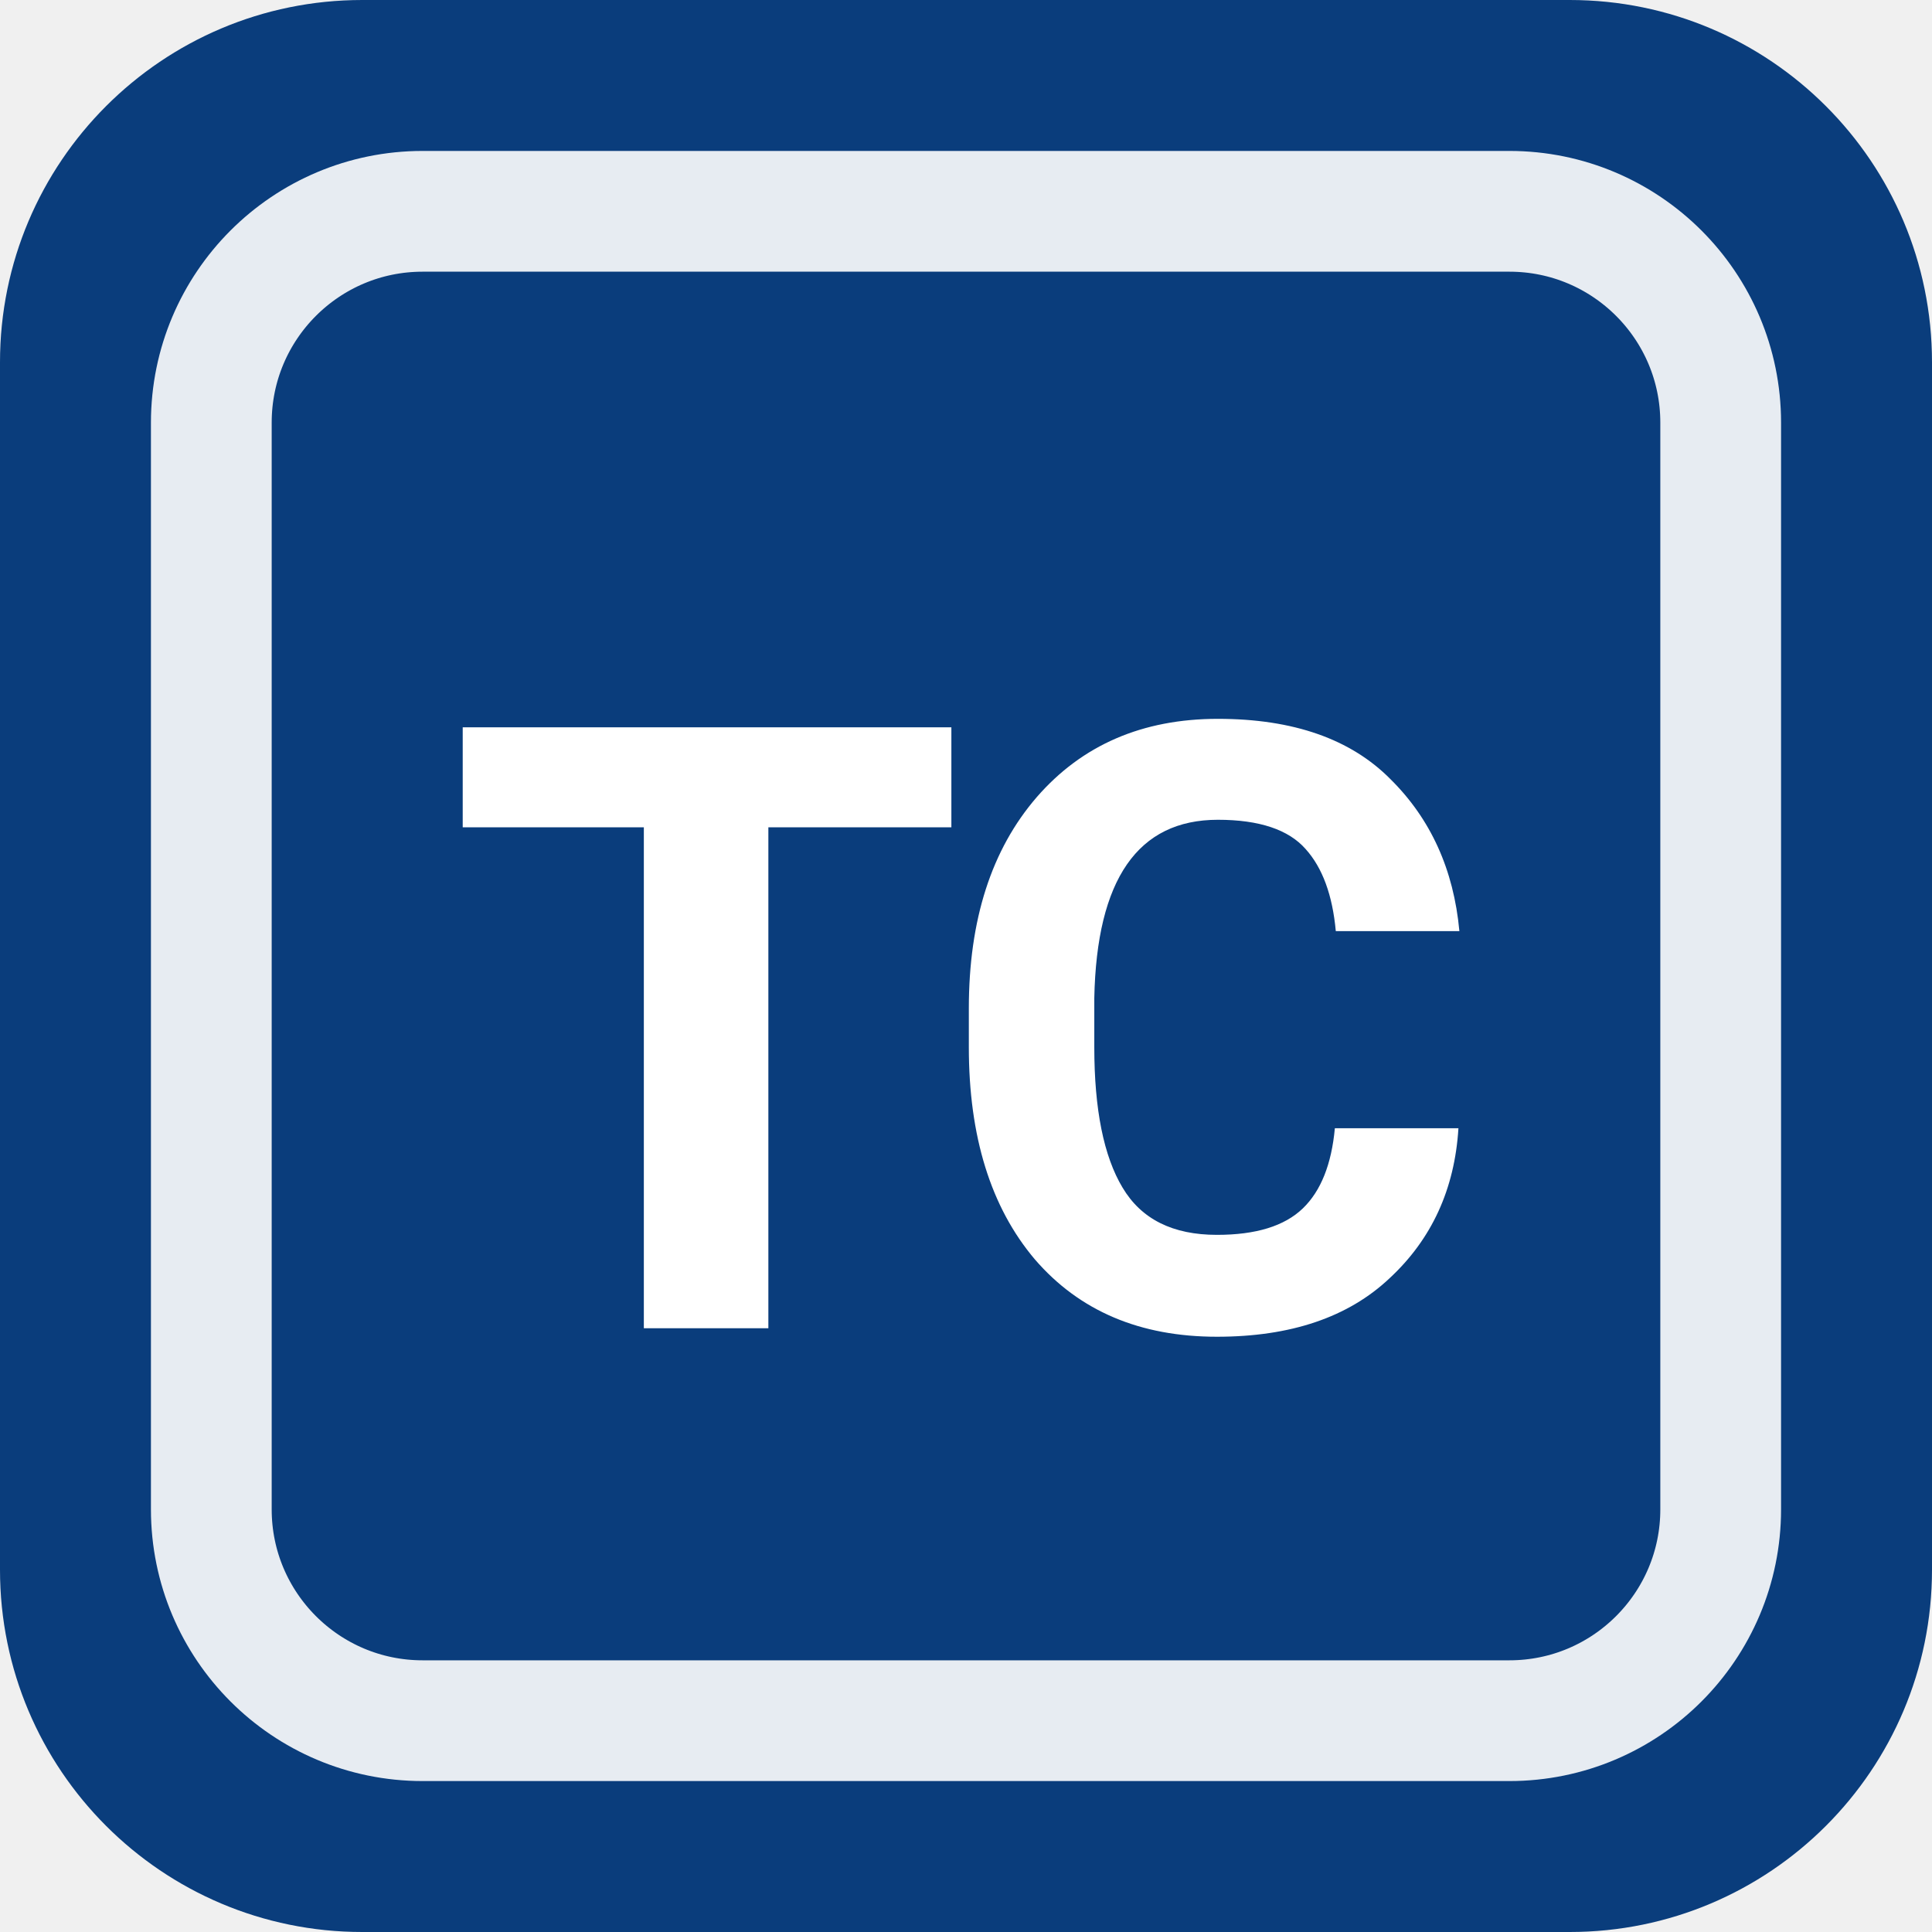
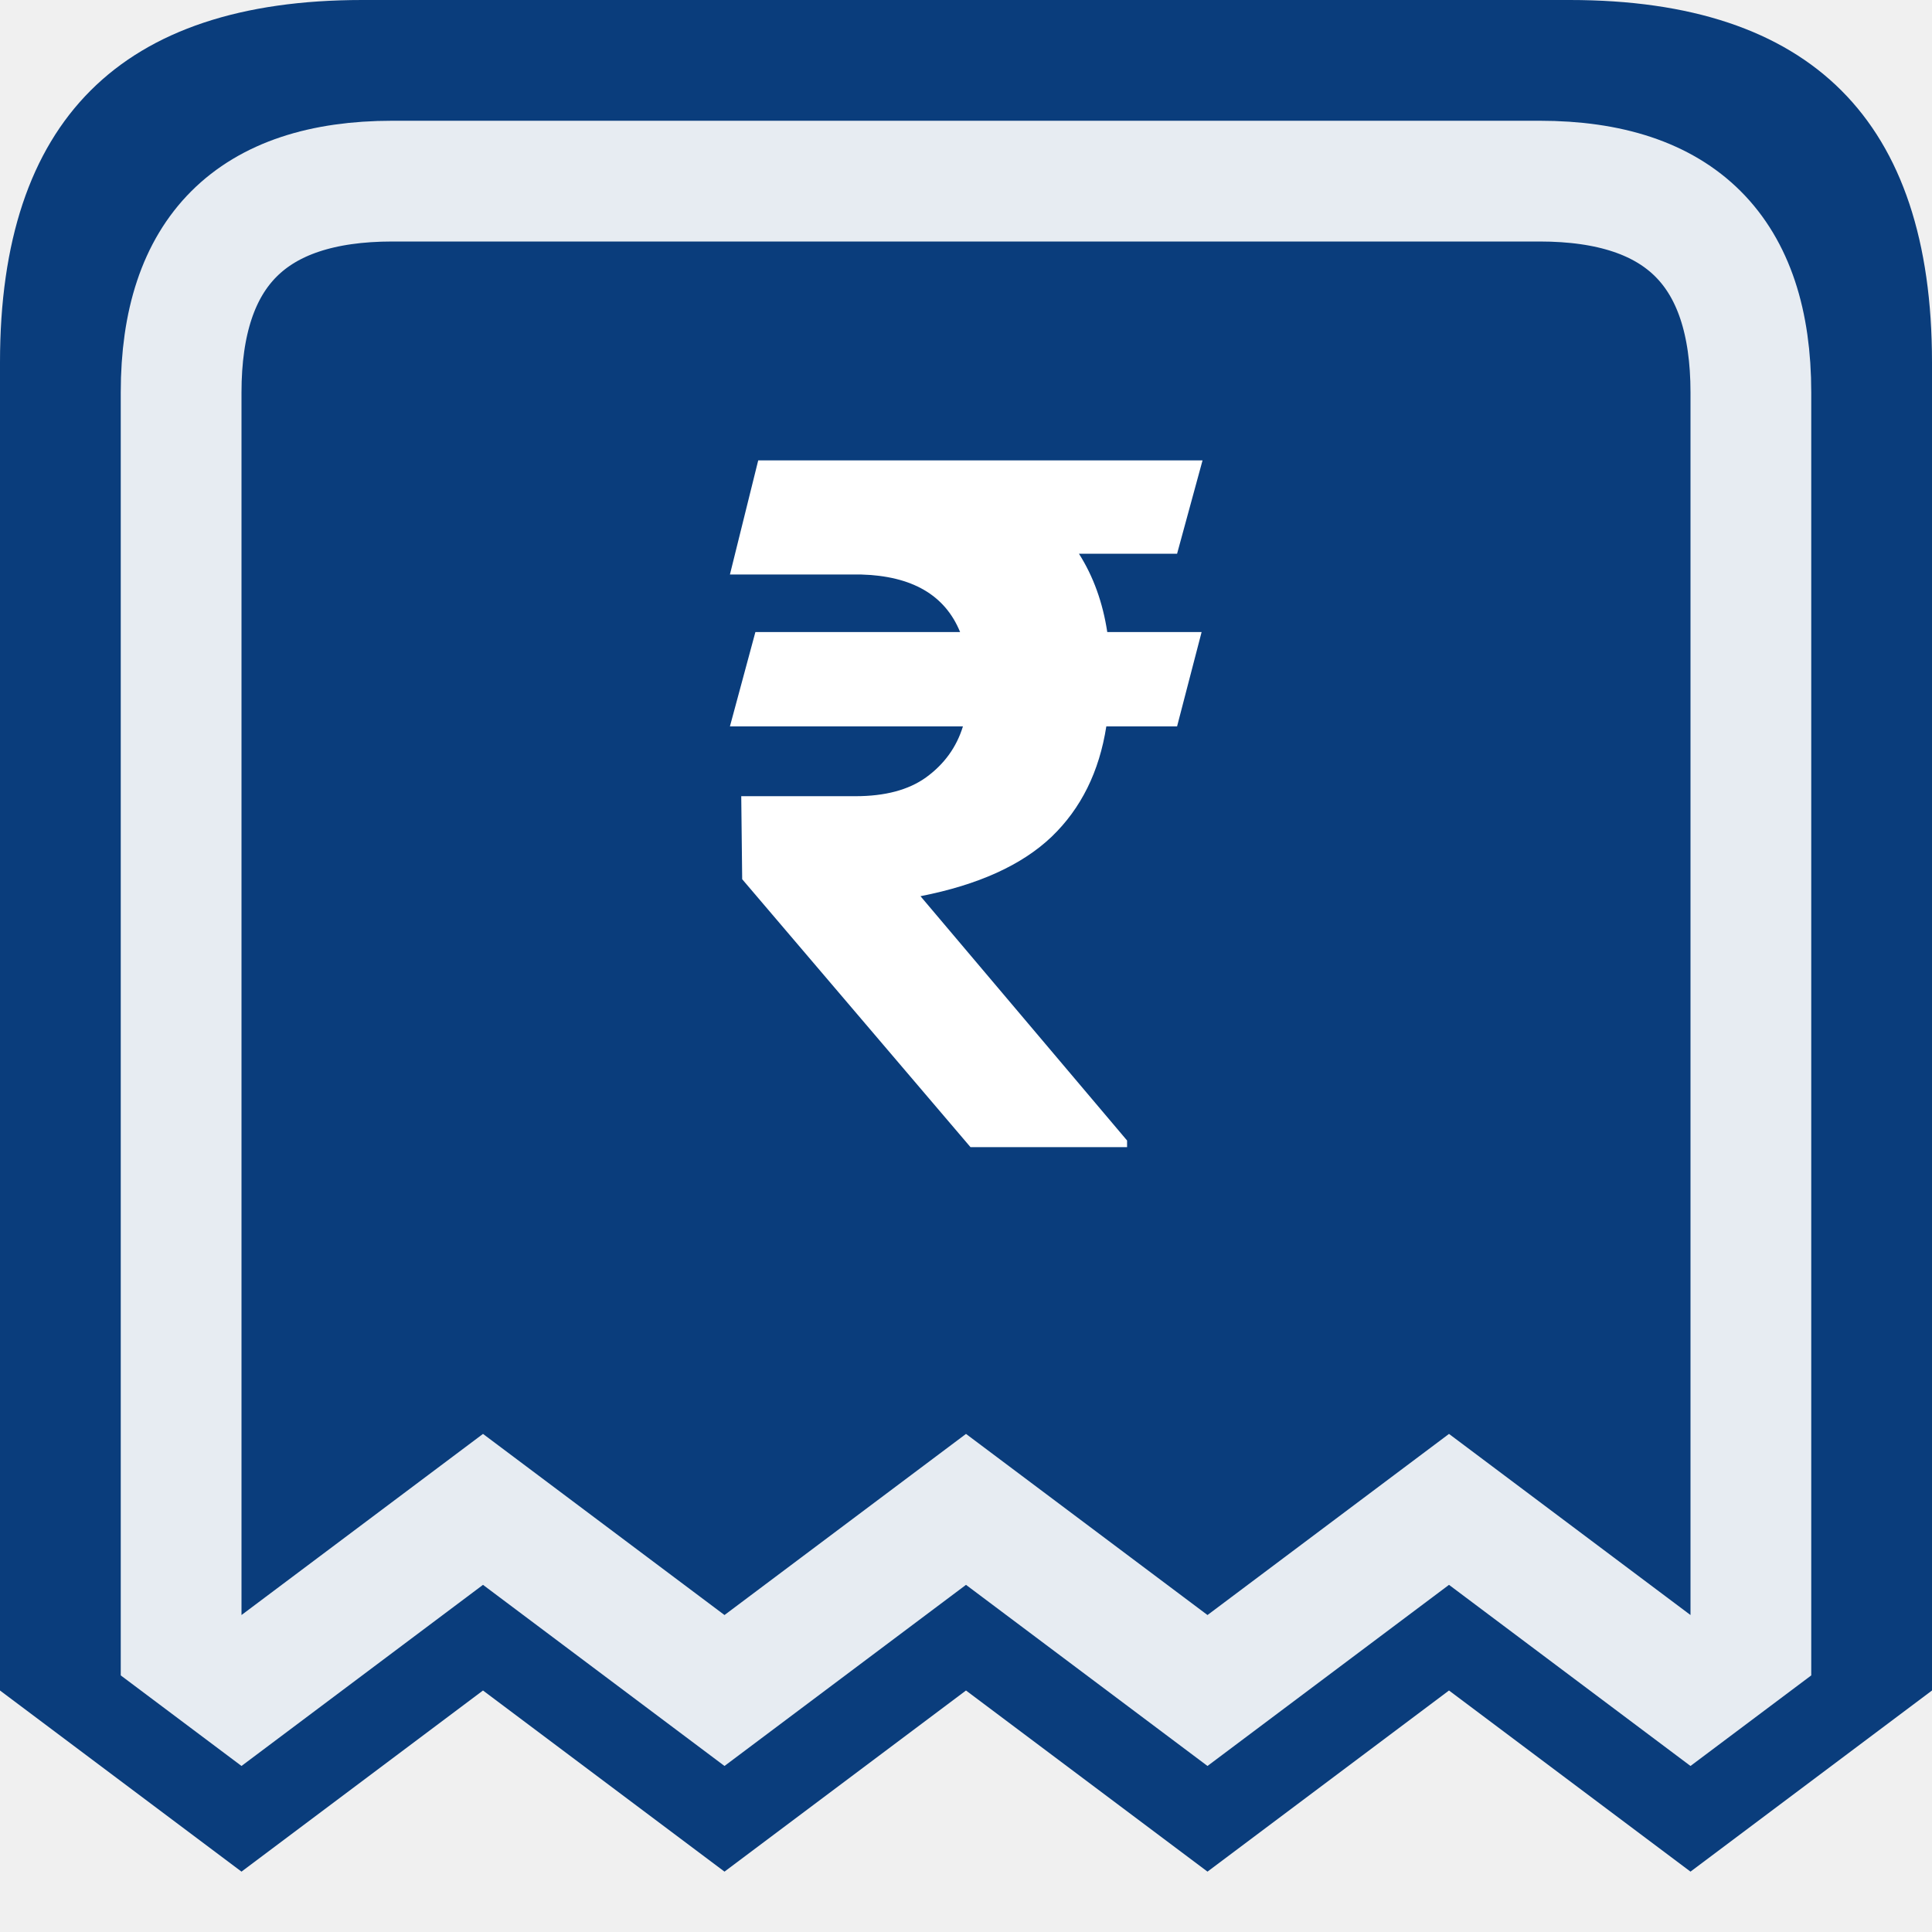
<svg xmlns="http://www.w3.org/2000/svg" viewBox="0 0 32 32">
-   <rect width="32" height="32" rx="6" fill="#0A3D7C" />
-   <rect x="3.5" y="3.5" width="25" height="25" rx="3.5" fill="none" stroke="#fff" stroke-width="2" stroke-opacity=".9" />
-   <text x="16" y="22" font-family="Segoe UI, Roboto, Arial, sans-serif" font-size="14" font-weight="700" letter-spacing="-.4" fill="#fff" text-anchor="middle">TC</text>
+   <path d="M6 0h20q6 0 6 6v22l-4 3-4-3-4 3-4-3-4 3-4-3-4 3-4-3V6q0-6 6-6Z" fill="#0A3D7C" />
+   <path d="M6.5 3h19Q29 3 29 6.5v20.75l-1 .75-4-3-4 3-4-3-4 3-4-3-4 3-1-.75V6.5Q3 3 6.5 3Z" fill="none" stroke="#fff" stroke-width="2" stroke-opacity=".9" />
+   <text x="16" y="19" font-family="Segoe UI, Roboto, Arial, sans-serif" font-size="16" font-weight="700" fill="#fff" text-anchor="middle">₹</text>
</svg>
